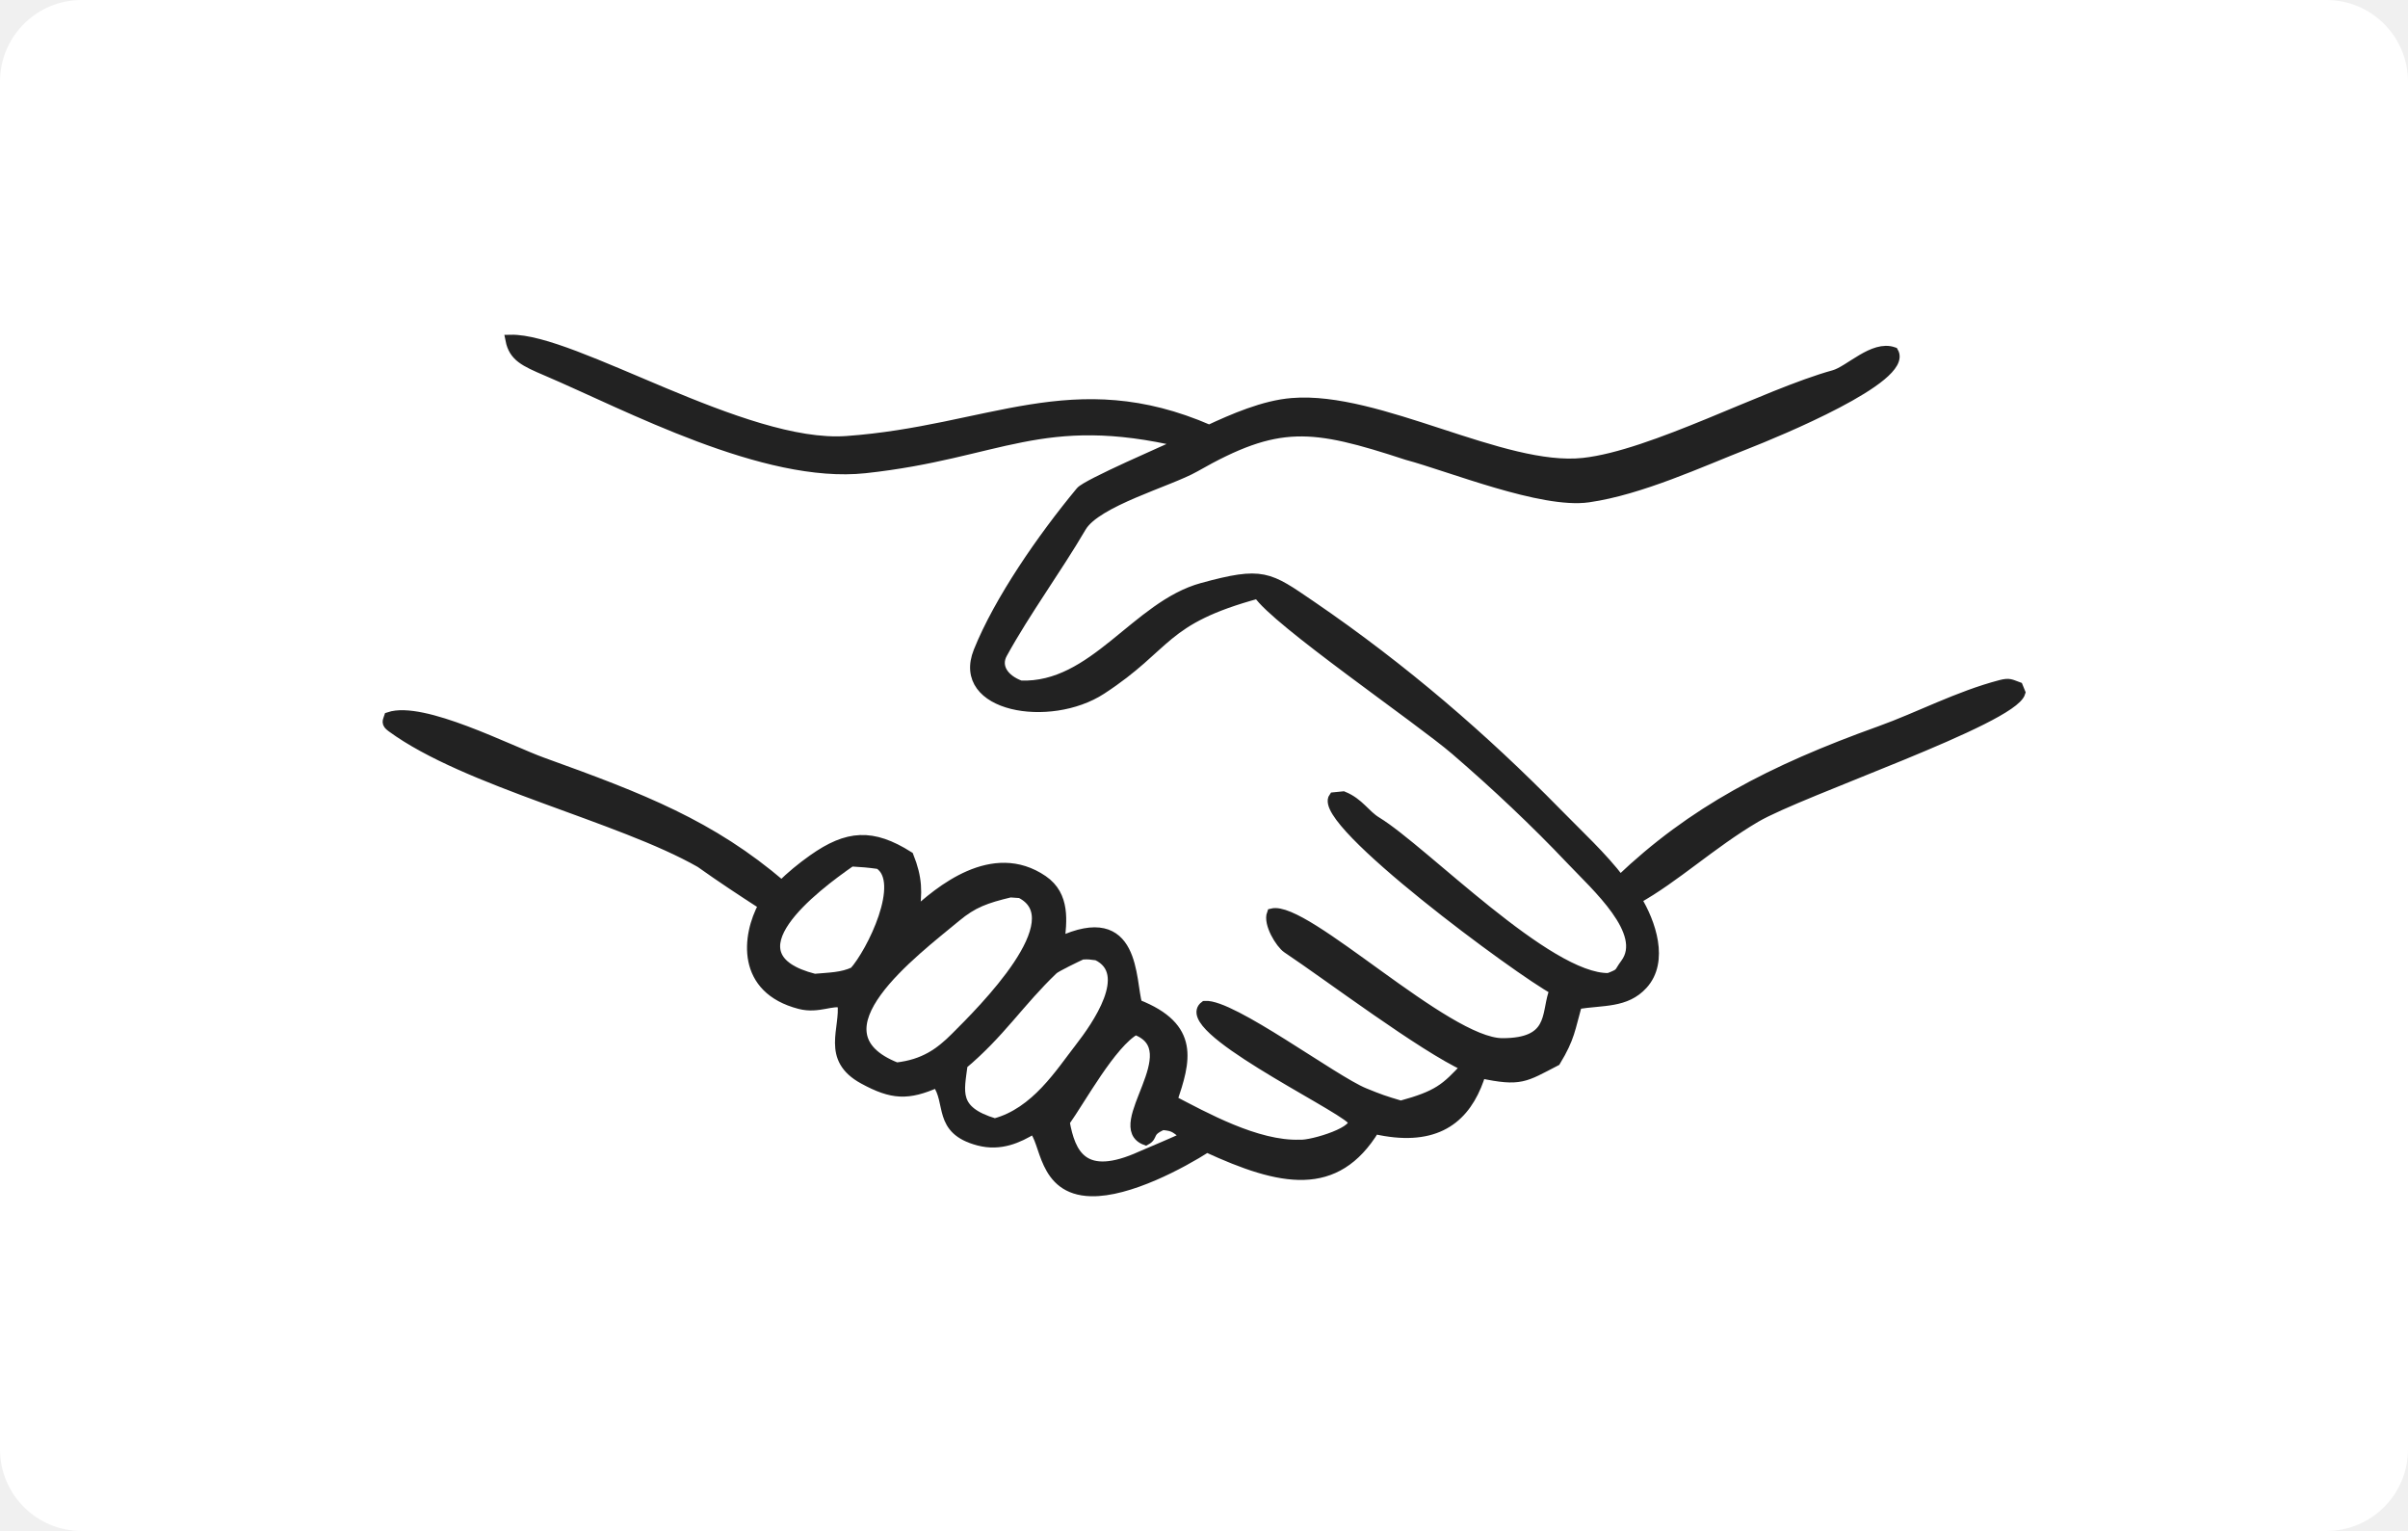
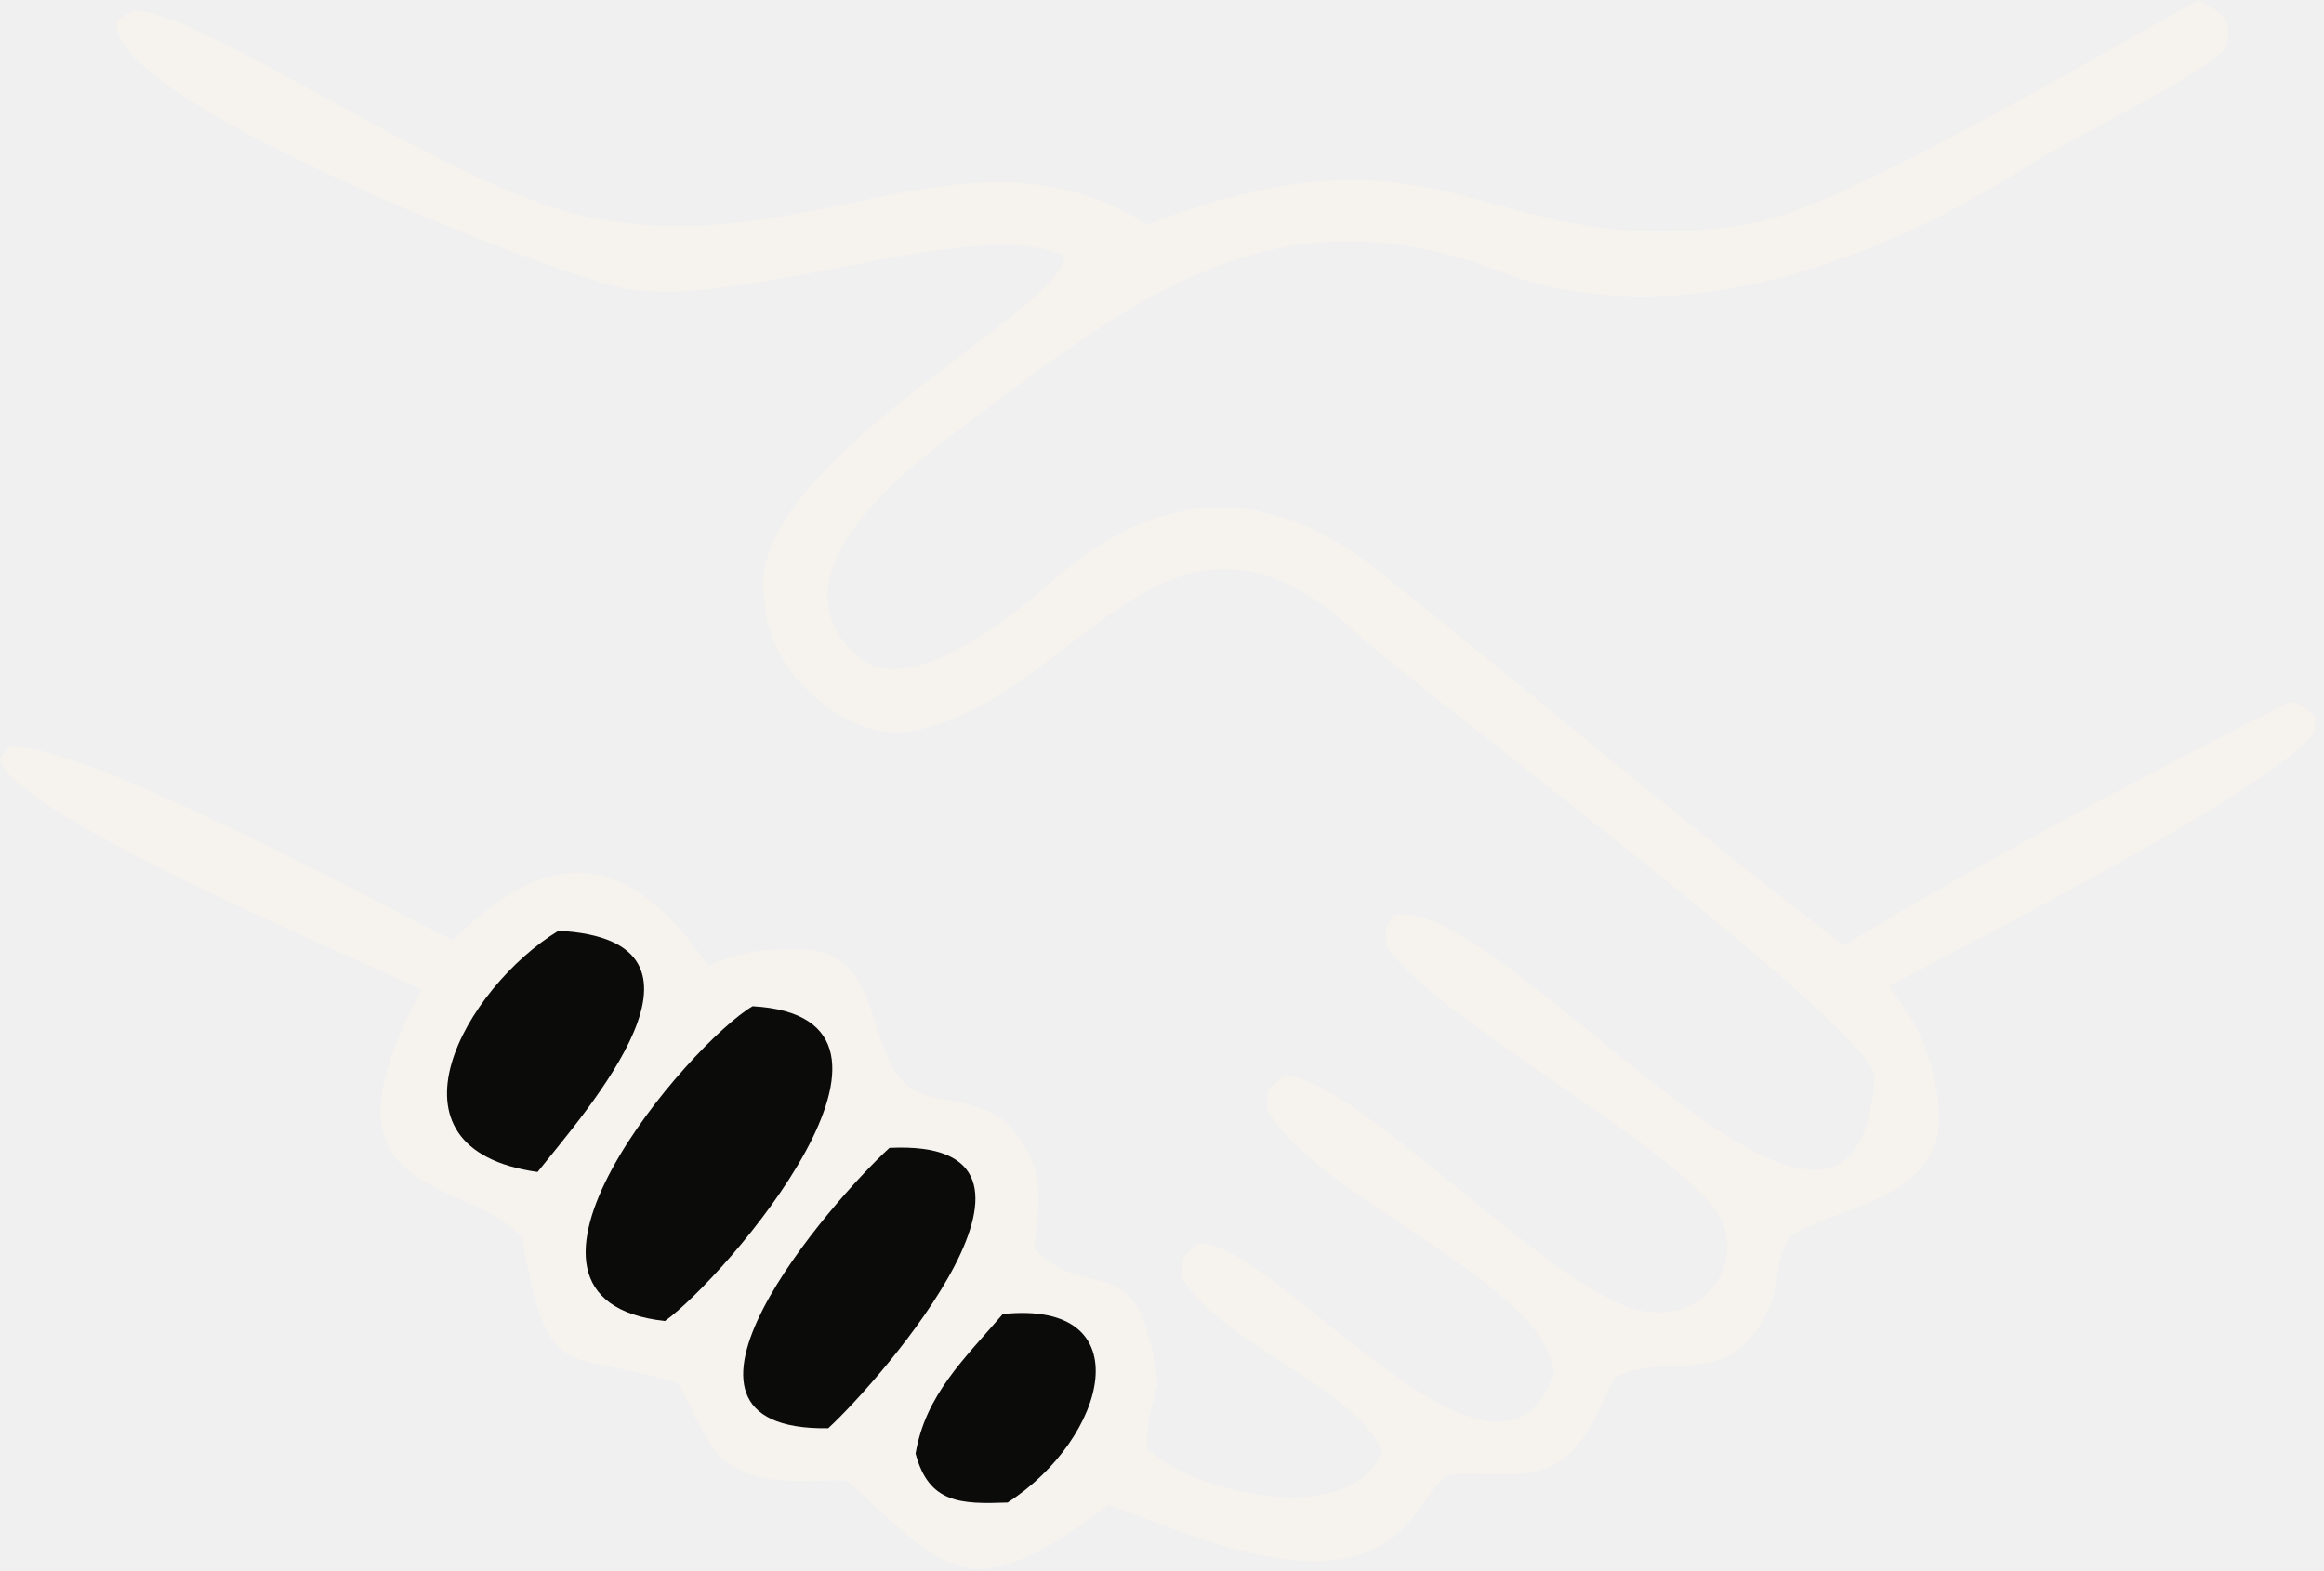
- <svg xmlns="http://www.w3.org/2000/svg" width="236" height="150" viewBox="0 0 236 150" fill="none">
+ <svg xmlns="http://www.w3.org/2000/svg" width="219" height="148" viewBox="0 0 219 148" fill="none">
  <style>
-   .bg { fill: #FFFFFF; }
-   .ink-stroked { fill: #222222; stroke: #222222; }
-   .bg-stroke { fill: #FFFFFF; stroke: #222222; }
-   @media (prefers-color-scheme: dark) {
-     .bg { fill: #161716; }
-     .ink-stroked { fill: #FFFFFF; stroke: #F2EFE9; }
-     .bg-stroke { fill: #161716; stroke: #F2EFE9; }
-   }
+   [fill="#9BB29B"] { fill: #A8C3AC; }
+   [stroke="#9BB29B"] { stroke: #A8C3AC; }
+   [fill="#FDF7E5"], [fill="#FEFDF4"], [fill="#FEFBE5"] { fill: #F4F4EF; }
+   [stroke="#FDF7E5"], [stroke="#FEFDF4"], [stroke="#FEFBE5"] { stroke: #F4F4EF; }
+   [fill="#020202"] { fill: #080808; }
+   [stroke="#020202"] { stroke: #080808; }
</style>
-   <rect class="bg" width="236" height="150" rx="8" />
-   <path d="M50.035 33.295C56.218 33.149 72.908 43.938 82.96 43.22C96.965 42.219 105.194 36.335 118.509 42.125C120.789 41.067 123.868 39.709 126.645 39.496C135.102 38.797 147.297 46.222 155.184 45.362C161.972 44.622 173.031 38.617 179.744 36.76C181.264 36.339 183.594 33.817 185.563 34.502C187.029 37.021 174.186 42.311 171.15 43.501C166.668 45.257 160.759 47.996 155.666 48.721C151.126 49.367 142.126 45.702 137.897 44.57C128.55 41.509 125.27 41.094 117.108 45.751C114.582 47.193 107.439 49.125 105.969 51.631C103.503 55.833 100.547 59.821 98.228 64.031C97.548 65.269 98.298 66.55 100.014 67.178C107.226 67.445 111.358 59.371 117.845 57.602C123.77 55.986 124.29 56.481 128.514 59.365C137.567 65.547 145.456 72.393 152.524 79.594C154.657 81.776 157.024 83.945 158.78 86.262C165.861 79.51 173.541 75.472 184.292 71.618C188.034 70.276 191.917 68.209 196.075 67.121C196.942 66.894 197.062 67.055 197.776 67.309L198 67.859C197.195 70.511 176.493 77.483 172.067 80.082C167.721 82.635 164.128 86.015 160.365 88.091C161.781 90.394 163.076 94.165 161.006 96.443C159.334 98.285 157.097 97.968 154.558 98.376C153.876 100.794 153.856 101.657 152.465 103.952C149.403 105.535 149.028 105.974 145.129 105.144C145.002 105.558 144.855 105.969 144.686 106.377C143.215 109.884 140.319 111.887 134.72 110.606C130.904 116.86 125.54 115.743 118.285 112.404C115.818 113.982 110.601 116.797 106.929 116.704C102.094 116.58 102.548 111.695 101.255 110.605C99.797 111.494 98.042 112.308 95.906 111.741C91.859 110.667 93.278 107.998 91.824 106.062C88.989 107.313 87.457 107.259 84.631 105.718C80.916 103.691 82.909 100.789 82.572 98.283C81.619 97.899 80.217 98.837 78.39 98.364C72.65 96.881 73.166 91.747 74.842 88.677C72.684 87.281 70.711 85.984 68.649 84.515C60.734 79.998 45.69 76.606 38.368 71.23C37.823 70.829 38.009 70.656 38.136 70.26C41.437 69.158 49.861 73.518 53.162 74.707C62.976 78.243 69.671 80.839 76.605 86.766C77.523 85.864 78.548 85.012 79.671 84.218C83.083 81.805 85.495 81.663 89.048 83.903C89.893 86.019 89.926 87.462 89.563 89.601C92.063 87.29 97.299 82.898 102.207 86.252C104.418 87.763 104.042 90.321 103.836 92.294C111.357 88.782 110.748 96.083 111.45 98.412C117.19 100.655 116.169 103.98 114.882 107.813C117.981 109.409 123.162 112.325 127.408 112.161C128.527 112.264 133.565 110.755 132.46 109.657C130.832 108.038 115.327 100.595 118.09 98.561C120.709 98.367 130.668 105.849 133.703 107.088C135.189 107.695 135.644 107.859 137.289 108.343C140.935 107.347 141.708 106.653 143.694 104.497C139.4 102.534 130.269 95.639 126.165 92.901C125.495 92.454 124.29 90.475 124.662 89.506C127.91 88.68 141.727 102.213 147.243 102.216C152.199 102.219 151.562 99.457 152.236 97.367L152.371 96.969C149.009 95.195 129.025 80.472 130.724 78.126L131.644 78.035C133.214 78.678 133.753 79.815 134.911 80.521C139.493 83.312 151.7 95.96 157.668 95.835C158.985 95.327 158.585 95.39 159.307 94.42C161.577 91.369 156.423 86.82 153.966 84.224C150.535 80.597 146.583 76.874 142.647 73.487C139.137 70.467 124.981 60.785 123.301 58.143C113.797 60.726 114.595 63.212 107.948 67.543C102.88 70.844 93.711 69.29 95.909 63.827C97.922 58.821 102.132 52.733 105.92 48.164C106.524 47.435 114.414 44.032 115.916 43.339C102.053 40.069 97.992 44.438 84.792 45.864C74.929 46.929 61.541 39.734 53.595 36.343C51.413 35.411 50.355 34.933 50.035 33.295Z" class="ink-stroked" />
-   <path d="M99.011 87.424L100.012 87.493C105.273 90.112 96.279 99.017 93.636 101.654C92.135 103.151 90.586 104.292 87.862 104.6C78.978 101.106 89.628 93.209 93.675 89.842C95.344 88.452 96.583 88.007 99.011 87.424Z" class="bg-stroke" />
-   <path d="M106.037 93.512C106.814 93.477 106.728 93.504 107.518 93.596C111.167 95.335 107.468 100.57 105.84 102.664C103.921 105.134 101.513 109.013 97.493 110.079C93.335 108.832 94.01 106.935 94.337 104.289C98.056 101.17 99.872 98.181 103.206 94.996C103.502 94.713 105.507 93.762 106.037 93.512Z" class="bg-stroke" />
-   <path d="M83.414 84.39C84.507 84.455 85.085 84.496 86.153 84.647C88.862 86.386 85.423 93.335 83.719 95.224C82.522 95.783 81.317 95.778 79.827 95.911C70.866 93.638 79.795 86.901 83.414 84.39Z" class="bg-stroke" />
-   <path d="M111.278 100.886C116.66 102.864 108.609 110.358 112.29 111.706C113.095 111.272 112.386 110.888 113.94 110.213C115.247 110.333 115.133 110.54 116.324 111.327C114.914 111.989 113.309 112.649 111.85 113.278C106.134 115.875 104.899 113.055 104.336 109.923C105.914 107.72 108.889 102.225 111.278 100.886Z" class="bg-stroke" />
+   <path d="M207.225 0C209.496 1.317 210.464 1.816 209.754 4.527C207.425 7.143 195.859 12.728 191.897 15.112C177.944 24.266 158.483 31.825 141.774 25.739C120.11 17.231 106.617 28.224 89.869 40.877C85.414 44.243 72.206 54.325 80.867 61.865C85.662 66.039 95.37 58.107 99.37 54.588C109.741 45.469 120.327 45.663 130.864 54.576C145.145 65.946 159.204 78.005 173.79 89.114C183.853 82.794 204.174 71.929 215.513 66.287C216.477 65.807 217.455 66.942 218.202 67.57L218.096 68.948C214.779 74.113 185.141 89.058 178.028 92.946C178.141 93.106 178.254 93.266 178.367 93.426L178.913 94.237C179.399 94.944 180.021 95.812 180.428 96.526C181.935 99.174 183.427 104.792 182.385 107.702C180.464 113.07 173.695 113.76 169.255 116.164C167.389 117.174 167.658 121.045 166.88 122.878C163.234 131.467 157.286 127.173 152.234 129.792C151.533 130.156 150.117 136.627 145.776 138.362C142.747 139.573 137.315 138.362 136.205 139.192C134.314 140.606 133.319 144.32 129.155 146.118C121.968 149.221 111.642 144.372 104.467 141.81C90.877 152.123 89.167 147.767 79.766 139.517C75.607 139.42 71.783 140.23 68.189 137.606C66.664 136.493 64.09 130.434 63.927 130.383C53.073 126.98 51.75 130.858 49.186 116.635C43.81 110.553 28.869 113.441 39.726 93.238C33.054 90.109 1.212 76.71 0 71.569L0.808 70.41C6.998 69.588 35.268 84.914 42.698 88.613C52.178 79.127 59.397 80.454 66.765 91.025C69.869 89.589 72.133 89.427 75.472 89.461C83.394 89.54 81.393 99.219 85.776 102.52C87.914 104.131 92.993 103.218 95.591 106.598C98.55 110.45 97.937 112.98 97.475 117.672C103.026 123.325 107.253 116.657 109.114 130.415C108.407 133.062 108.102 133.787 108.1 136.474C112.082 140.539 127.007 144.236 130.247 136.887C128.495 131.23 114.342 126.177 111.284 120.199C111.653 117.877 111.169 118.88 112.909 117.148C120.127 116.844 141.247 144.679 146.426 129.405C145.771 120.863 123.658 112.718 119.375 104.455C119.528 102.116 119.1 103.153 120.997 101.374C127.407 101.231 146.118 121.572 154.386 123.462C161.228 125.026 165.228 117.911 161.074 113.279C154.755 106.232 135.811 96.173 130.705 89.29C130.546 87.058 130.286 88.036 131.329 86.215C141.808 84.071 174.886 128.489 176.658 101.51C176.942 97.185 133.943 65.329 127.655 59.513C109.949 43.137 101.733 65.774 86.077 68.863C79.575 70.145 72.129 62.838 72.08 56.815C69.209 44.149 100.785 29.049 100.245 24.1C91.92 20.092 69.43 29.434 58.499 27.099C51.243 25.549 9.294 9.106 11.052 1.893L12.558 0.991C19.085 1.005 41.778 17.308 54.74 20.278C75.903 25.126 91 10.53 108.158 21.149C137.426 9.87 140.037 25.499 165.376 20.991C173.648 19.519 198.301 4.855 207.225 0Z" fill="#F6F3EF" />
+   <path d="M70.922 94.822C89.607 95.871 68.231 120.518 62.658 124.486C44.186 122.439 65.065 98.247 70.922 94.822Z" fill="#0B0B0A" />
+   <path d="M83.817 108.172C102.78 107.232 83.192 129.853 78.046 134.592C59.39 134.855 78.437 113.085 83.817 108.172Z" fill="#0B0B0A" />
+   <path d="M52.628 87.708C69.588 88.619 55.258 104.64 50.655 110.444C35.139 108.258 43.867 93.047 52.628 87.708Z" fill="#0B0B0A" />
+   <path d="M94.498 123.826C107.745 122.45 104.355 135.53 94.952 141.592C90.535 141.75 87.532 141.69 86.279 136.98C87.216 131.432 90.862 128.078 94.498 123.826Z" fill="#0B0B0A" />
</svg>
